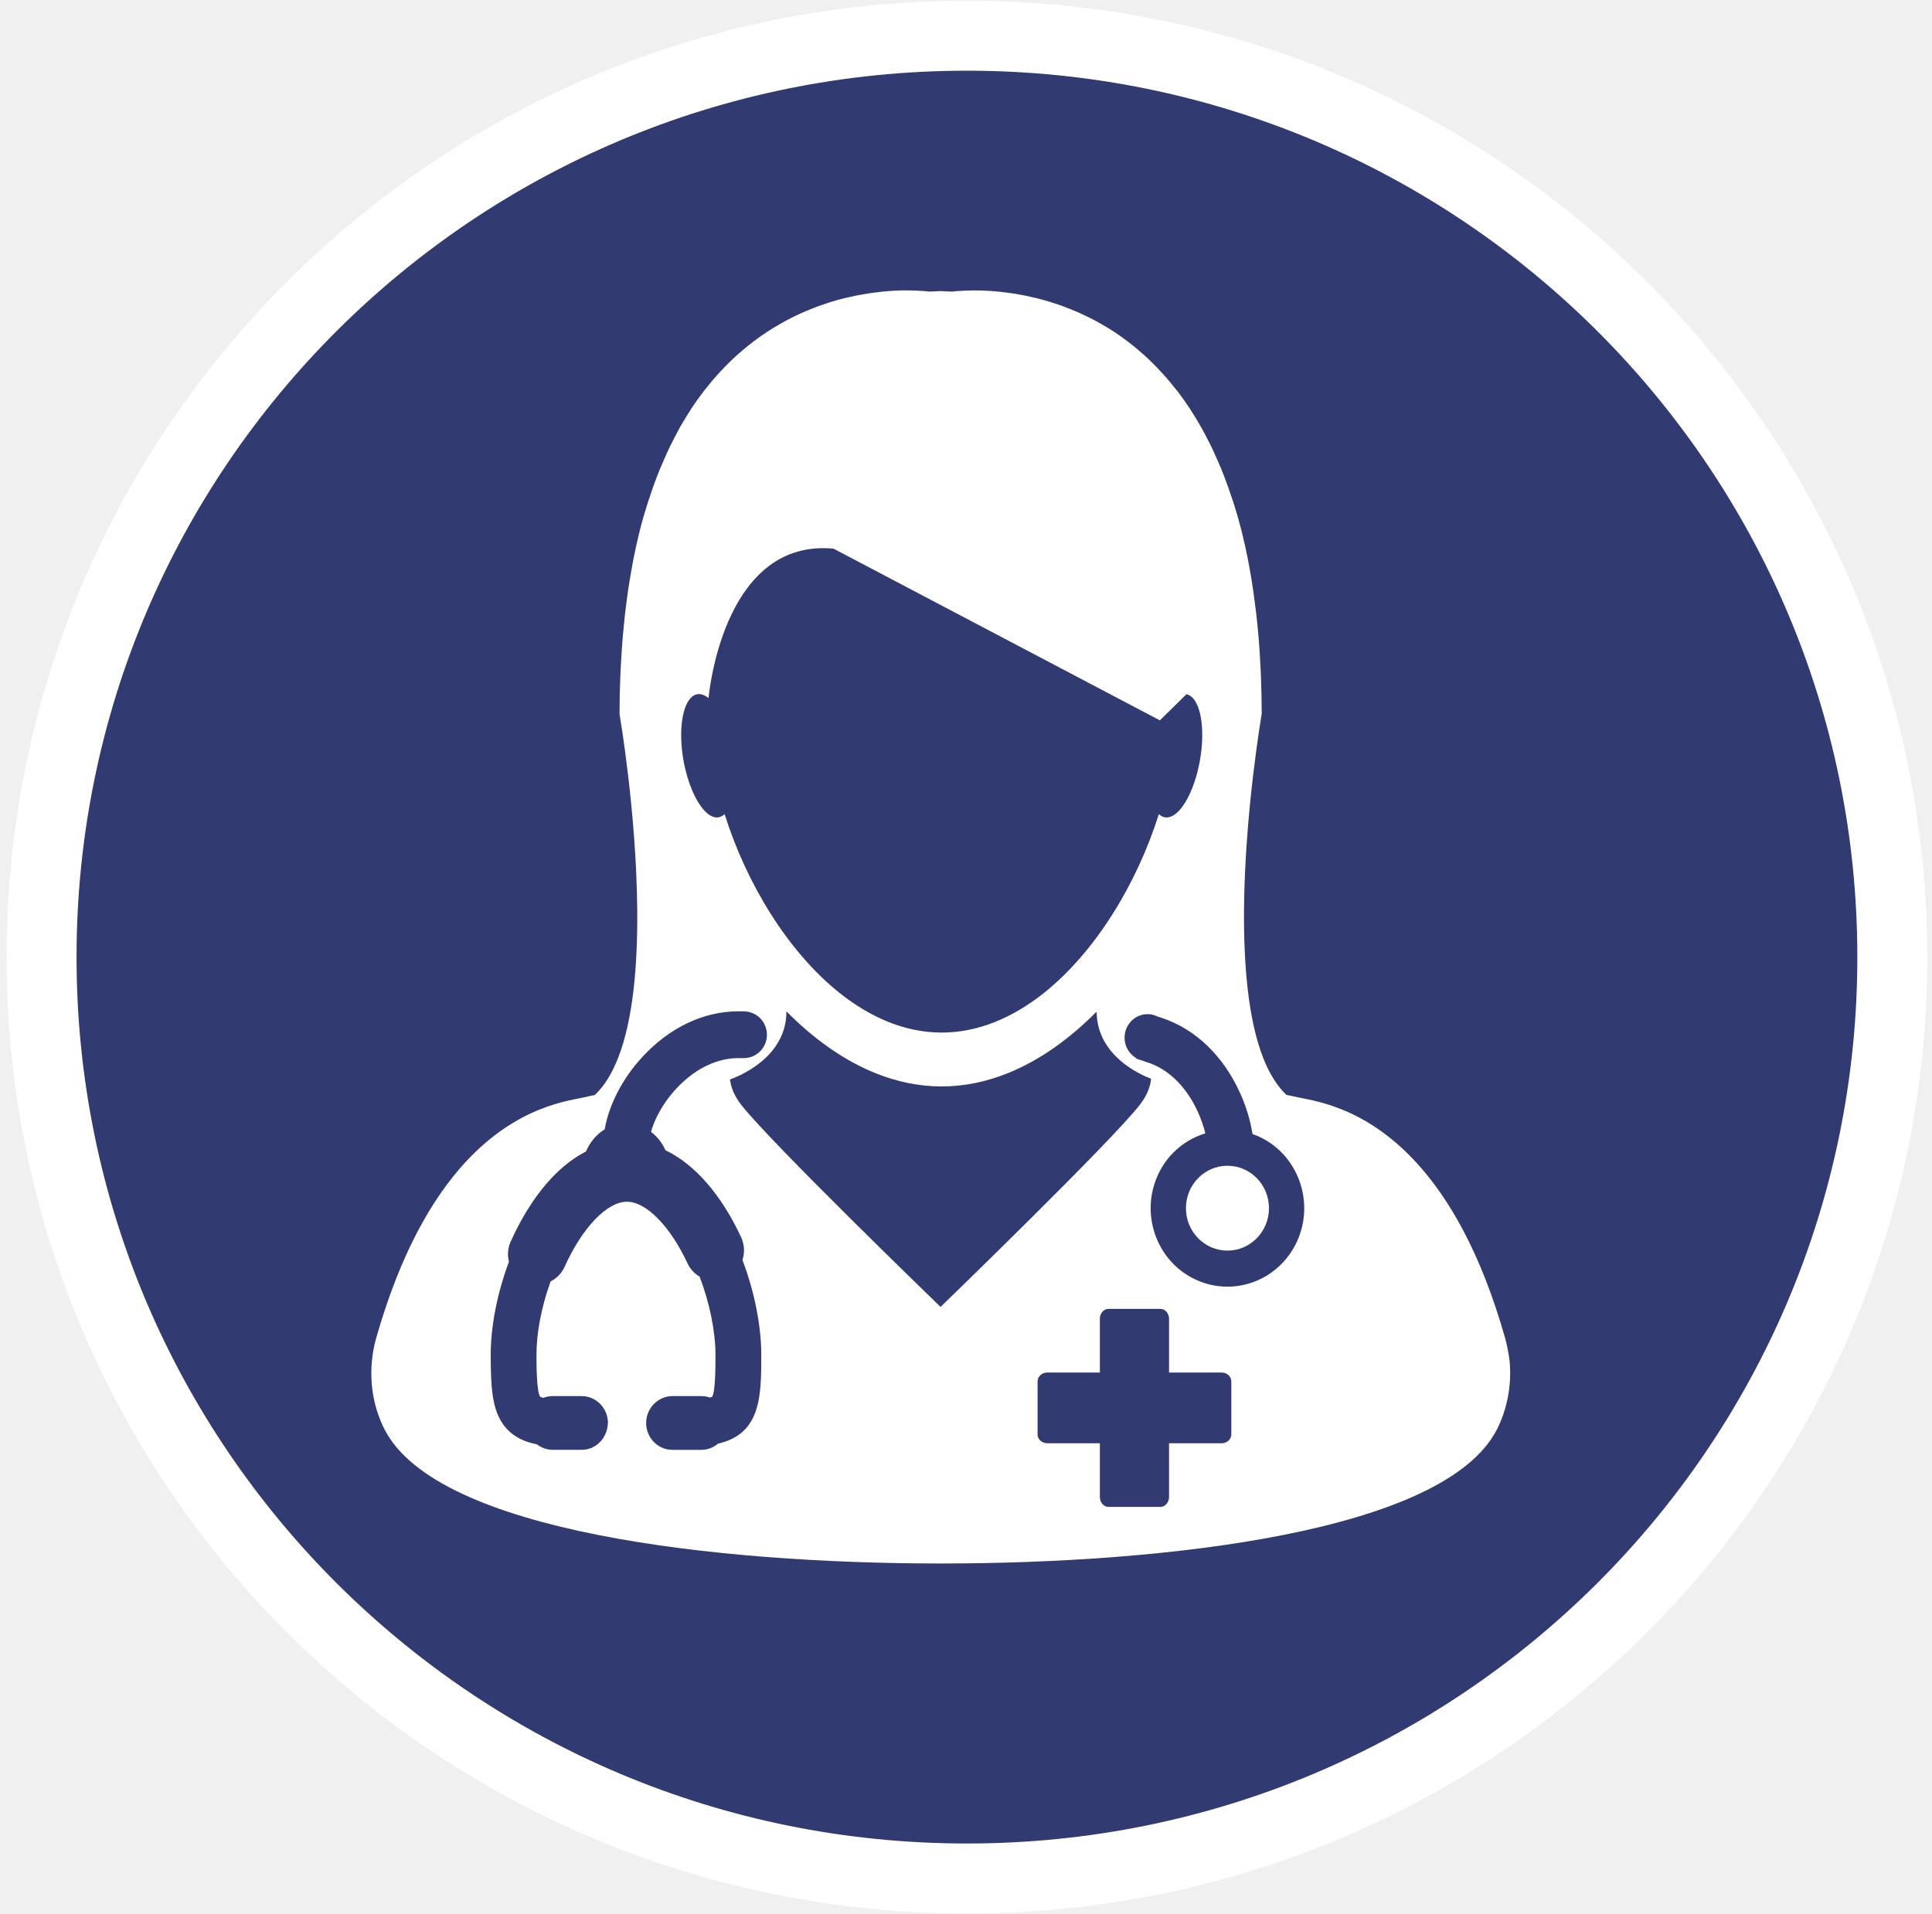
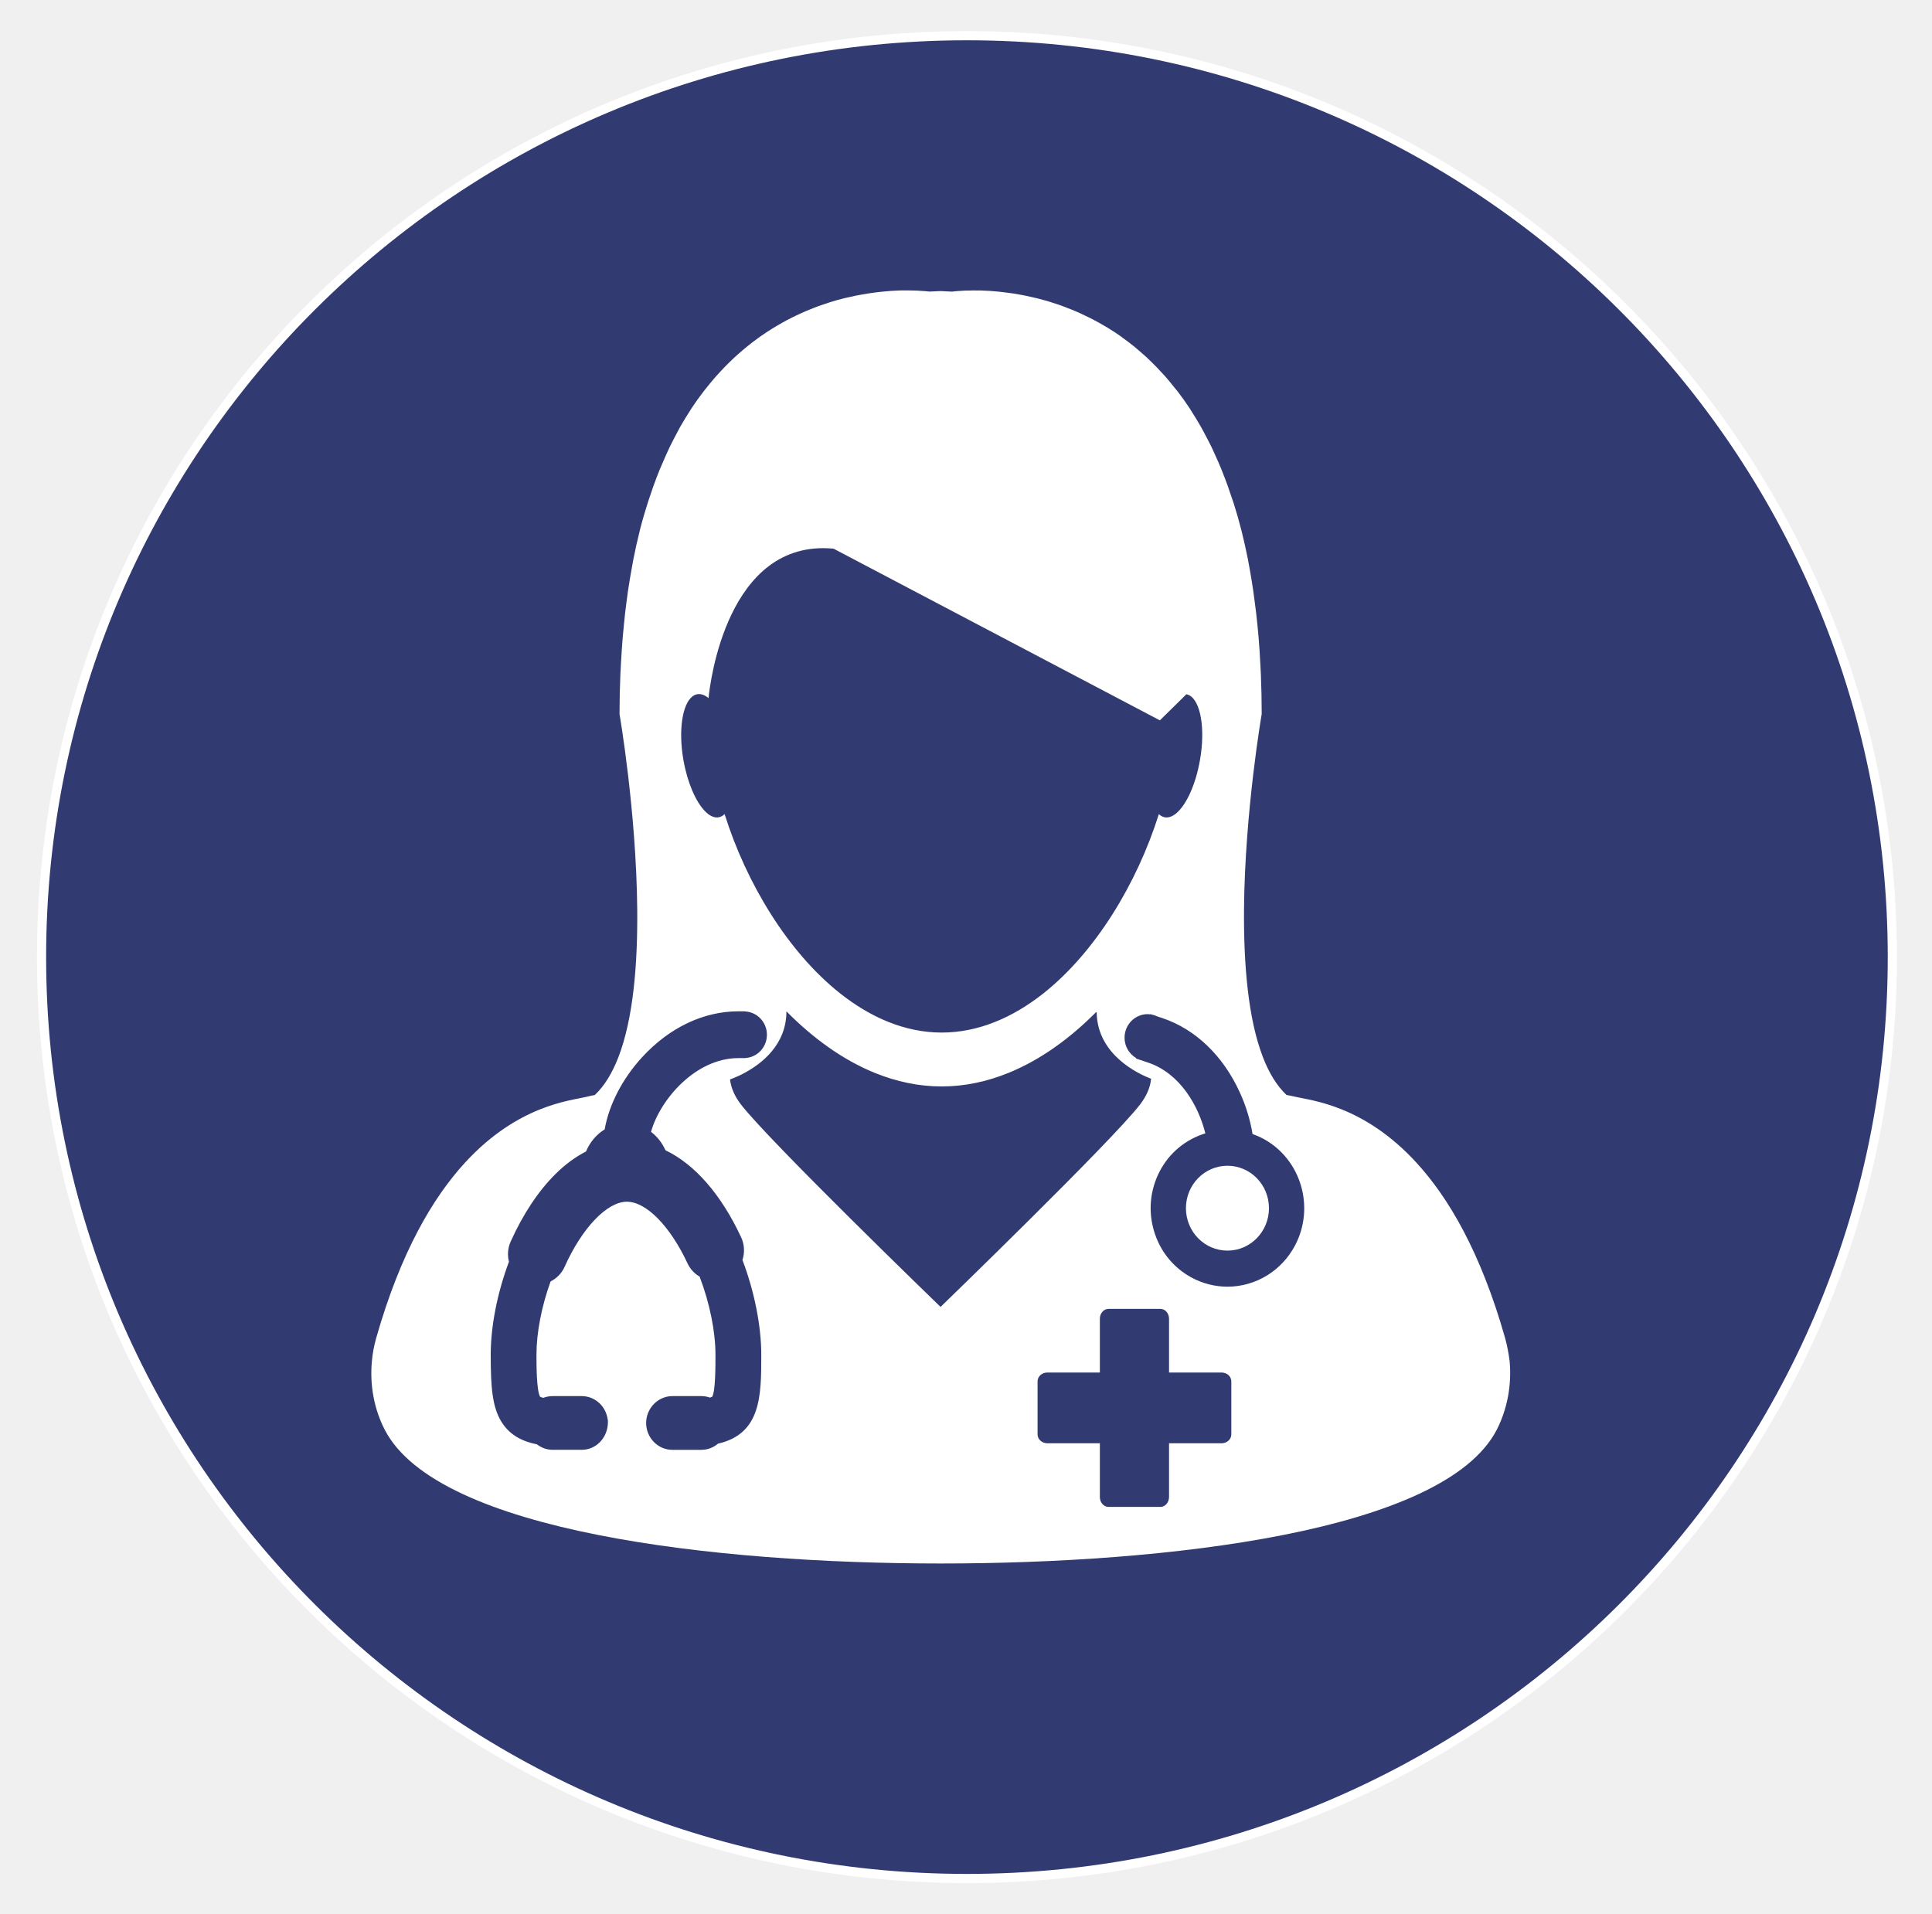
<svg xmlns="http://www.w3.org/2000/svg" width="211" height="209" viewBox="0 0 211 209" fill="none">
-   <path d="M206.668 104.54C206.668 160.108 161.435 205.181 105.603 205.181C49.772 205.181 4.538 160.108 4.538 104.54C4.538 48.973 49.772 3.9 105.603 3.9C161.435 3.9 206.668 48.973 206.668 104.54Z" fill="#313B72" stroke="white" stroke-width="7.644" />
+   <path d="M206.668 104.54C206.668 160.108 161.435 205.181 105.603 205.181C49.772 205.181 4.538 160.108 4.538 104.54C4.538 48.973 49.772 3.9 105.603 3.9C161.435 3.9 206.668 48.973 206.668 104.54Z" fill="#313B72" stroke="white" strokeWidth="7.644" />
  <path d="M141.487 119.801C141.156 119.728 140.828 119.652 140.495 119.592C139.433 118.585 138.588 117.177 137.937 115.495C136.298 111.278 135.818 105.284 135.862 99.329C135.954 88.608 137.795 77.986 137.795 77.986C137.795 77.986 137.795 77.986 137.795 77.983C137.795 76.498 137.76 75.074 137.705 73.68C137.687 73.24 137.659 72.819 137.637 72.388C137.587 71.447 137.535 70.52 137.454 69.621C137.414 69.147 137.368 68.688 137.325 68.225C137.244 67.395 137.148 66.585 137.04 65.796C136.984 65.352 136.929 64.909 136.864 64.476C136.746 63.668 136.613 62.877 136.474 62.108C136.403 61.754 136.347 61.389 136.279 61.037C136.066 59.986 135.839 58.964 135.594 57.983C135.579 57.947 135.576 57.91 135.564 57.868C135.301 56.839 135.021 55.864 134.719 54.923C134.622 54.642 134.53 54.375 134.435 54.103C134.228 53.454 133.995 52.814 133.762 52.203C133.647 51.895 133.527 51.591 133.406 51.297C133.185 50.742 132.942 50.202 132.703 49.679C132.576 49.392 132.449 49.106 132.316 48.831C132.053 48.303 131.79 47.793 131.526 47.302C131.399 47.07 131.275 46.834 131.151 46.611C130.794 45.978 130.41 45.361 130.038 44.779C130.004 44.721 129.97 44.658 129.927 44.598C129.502 43.955 129.065 43.345 128.628 42.772C128.498 42.603 128.365 42.446 128.229 42.287C127.91 41.885 127.595 41.495 127.267 41.125C127.096 40.941 126.93 40.766 126.762 40.578C126.464 40.249 126.157 39.935 125.847 39.631C125.677 39.459 125.507 39.292 125.337 39.133C125.012 38.832 124.69 38.551 124.362 38.27C124.203 38.133 124.043 37.995 123.887 37.868C123.475 37.536 123.058 37.216 122.636 36.918C122.571 36.864 122.497 36.806 122.435 36.76C121.948 36.412 121.452 36.093 120.958 35.791C120.816 35.706 120.673 35.629 120.534 35.547C120.183 35.336 119.828 35.139 119.489 34.962C119.303 34.863 119.127 34.775 118.947 34.684C118.628 34.526 118.321 34.376 118.008 34.234C117.822 34.152 117.645 34.073 117.463 33.996C117.144 33.857 116.834 33.736 116.512 33.616C116.35 33.553 116.178 33.486 116.025 33.426C115.656 33.29 115.282 33.166 114.923 33.055C114.824 33.024 114.716 32.986 114.623 32.958C114.165 32.819 113.722 32.698 113.285 32.587C113.137 32.551 113.004 32.523 112.864 32.493C112.566 32.423 112.267 32.35 111.981 32.293C111.813 32.261 111.644 32.227 111.485 32.199C111.231 32.151 110.977 32.108 110.739 32.069C110.571 32.041 110.408 32.018 110.258 32C110.022 31.967 109.783 31.936 109.552 31.912C109.397 31.896 109.253 31.876 109.111 31.861C108.869 31.839 108.636 31.816 108.405 31.8C108.284 31.794 108.166 31.779 108.059 31.773C107.737 31.751 107.442 31.745 107.152 31.731C107.019 31.728 106.904 31.728 106.771 31.728C106.629 31.728 106.477 31.725 106.338 31.725C105.629 31.725 105.062 31.753 104.662 31.788C104.606 31.788 104.569 31.791 104.526 31.797C104.38 31.807 104.266 31.819 104.182 31.828C104.151 31.831 104.111 31.834 104.09 31.841C104.01 31.844 103.963 31.853 103.963 31.853C103.551 31.825 103.14 31.808 102.735 31.793C102.33 31.805 101.923 31.825 101.506 31.847C101.506 31.847 101.456 31.844 101.379 31.834C101.352 31.831 101.314 31.828 101.29 31.825C101.21 31.816 101.086 31.804 100.947 31.793C100.909 31.79 100.864 31.79 100.811 31.787C100.412 31.75 99.848 31.722 99.139 31.722C98.997 31.722 98.838 31.722 98.687 31.722C98.563 31.722 98.457 31.722 98.331 31.725C98.042 31.734 97.732 31.75 97.413 31.767C97.318 31.773 97.212 31.782 97.112 31.791C96.874 31.807 96.626 31.827 96.363 31.858C96.227 31.867 96.088 31.886 95.955 31.902C95.71 31.93 95.465 31.963 95.208 31.997C95.06 32.018 94.913 32.041 94.762 32.063C94.493 32.105 94.227 32.151 93.951 32.205C93.806 32.233 93.659 32.256 93.511 32.284C93.189 32.35 92.873 32.426 92.536 32.499C92.424 32.527 92.317 32.553 92.196 32.578C91.744 32.686 91.286 32.809 90.827 32.955C90.753 32.973 90.679 33.002 90.603 33.024C90.219 33.148 89.826 33.278 89.432 33.42C89.281 33.474 89.128 33.534 88.974 33.594C88.643 33.721 88.315 33.854 87.982 33.996C87.815 34.066 87.642 34.141 87.478 34.22C87.147 34.362 86.819 34.527 86.486 34.691C86.322 34.773 86.152 34.853 85.987 34.945C85.625 35.138 85.25 35.349 84.881 35.569C84.76 35.645 84.633 35.708 84.509 35.787C84.014 36.091 83.515 36.414 83.013 36.768C82.966 36.8 82.921 36.837 82.877 36.87C82.434 37.186 81.995 37.522 81.558 37.877C81.41 37.995 81.263 38.124 81.115 38.245C80.775 38.532 80.442 38.83 80.108 39.138C79.941 39.298 79.774 39.461 79.613 39.618C79.291 39.929 78.981 40.255 78.668 40.593C78.509 40.765 78.349 40.938 78.194 41.112C77.856 41.492 77.527 41.894 77.199 42.304C77.078 42.458 76.957 42.599 76.836 42.759C76.388 43.339 75.951 43.949 75.523 44.596C75.491 44.644 75.464 44.698 75.434 44.742C75.044 45.337 74.672 45.961 74.291 46.613C74.17 46.827 74.058 47.059 73.935 47.283C73.665 47.787 73.395 48.303 73.135 48.837C73.002 49.112 72.878 49.389 72.751 49.673C72.512 50.205 72.277 50.75 72.039 51.313C71.924 51.608 71.801 51.901 71.689 52.203C71.453 52.824 71.225 53.469 71.007 54.131C70.921 54.4 70.821 54.653 70.741 54.928C70.437 55.875 70.15 56.856 69.889 57.882C69.88 57.921 69.868 57.967 69.862 58.006C69.617 58.984 69.384 60.003 69.18 61.054C69.115 61.402 69.056 61.763 68.988 62.111C68.849 62.88 68.713 63.678 68.592 64.489C68.527 64.917 68.474 65.36 68.415 65.802C68.312 66.593 68.214 67.401 68.14 68.237C68.09 68.702 68.048 69.161 68.007 69.637C67.936 70.53 67.871 71.457 67.821 72.394C67.797 72.829 67.768 73.249 67.753 73.695C67.697 75.086 67.661 76.514 67.661 77.995C67.661 77.995 67.661 77.995 67.661 77.998C67.661 77.998 69.5 88.624 69.594 99.341C69.65 105.297 69.163 111.288 67.522 115.513C66.863 117.194 66.029 118.603 64.963 119.601C64.62 119.668 64.3 119.74 63.978 119.819C62.231 120.233 56.536 120.725 50.781 126.996C47.281 130.814 43.756 136.763 41.087 146.143C40.848 146.988 40.685 147.846 40.613 148.714C40.374 151.304 40.861 153.926 42.024 156.174C47.8 167.343 78.181 170.774 102.741 170.774C127.3 170.774 157.688 167.343 163.463 156.172C164.618 153.912 165.104 151.293 164.875 148.71C164.766 147.829 164.606 146.968 164.37 146.123C161.704 136.736 158.179 130.793 154.682 126.982C148.926 120.709 143.225 120.213 141.487 119.801ZM75.651 76.045C75.806 75.934 75.973 75.859 76.15 75.828C76.552 75.758 76.974 75.913 77.383 76.252C77.383 76.252 77.383 76.222 77.392 76.158C77.535 74.74 79.381 58.825 91.038 59.929L126.673 78.681L129.568 75.832C129.664 75.851 129.766 75.883 129.854 75.927C131.114 76.537 131.663 79.565 131.052 83.024C130.592 85.677 129.579 87.865 128.507 88.8C128.074 89.167 127.631 89.344 127.215 89.271C126.979 89.229 126.754 89.11 126.562 88.923C124.183 96.48 119.643 104.009 113.911 108.537C110.563 111.172 106.815 112.783 102.848 112.783C98.859 112.783 95.087 111.15 91.726 108.483C86.024 103.953 81.5 96.449 79.137 88.923C78.942 89.104 78.731 89.225 78.49 89.271C78.006 89.359 77.483 89.109 76.99 88.6C75.993 87.574 75.077 85.504 74.64 83.024C74.069 79.757 74.524 76.872 75.651 76.045ZM78.417 157.685C77.905 158.12 77.266 158.36 76.593 158.36H73.437C71.853 158.36 70.566 157.042 70.566 155.424L70.576 155.217C70.682 153.702 71.938 152.49 73.439 152.49H76.593C76.915 152.49 77.232 152.544 77.536 152.654C77.727 152.598 77.787 152.554 77.787 152.554C78.139 151.917 78.139 149.264 78.139 147.991C78.139 145.428 77.51 142.327 76.407 139.441C75.836 139.109 75.375 138.607 75.091 137.999C73.176 133.905 70.575 131.259 68.459 131.259C66.296 131.259 63.565 134.12 61.661 138.373C61.35 139.067 60.804 139.631 60.132 139.966C59.137 142.724 58.59 145.561 58.59 147.99C58.59 149.06 58.59 151.899 58.99 152.564C58.995 152.564 59.084 152.62 59.334 152.682C59.66 152.555 60.011 152.489 60.363 152.489H63.525C64.984 152.489 66.204 153.615 66.372 155.081L66.388 155.114L66.394 155.307C66.394 157.04 65.107 158.358 63.526 158.358H60.364C59.737 158.358 59.131 158.144 58.632 157.753C56.828 157.407 55.554 156.592 54.747 155.267C53.772 153.663 53.593 151.559 53.593 147.99C53.593 144.858 54.301 141.255 55.585 137.811C55.397 137.074 55.46 136.303 55.773 135.611C57.112 132.62 58.814 130.058 60.694 128.206C61.727 127.186 62.837 126.369 64.001 125.771C64.425 124.754 65.148 123.901 66.039 123.356C66.508 120.658 67.986 117.801 70.141 115.462C73.109 112.236 76.838 110.462 80.639 110.462H81.394V110.478C82.709 110.554 83.758 111.658 83.758 113.021C83.758 114.384 82.709 115.49 81.394 115.564V115.573H81.299C81.283 115.573 81.269 115.58 81.255 115.58C81.242 115.58 81.225 115.573 81.212 115.573H80.639C75.958 115.573 72.08 120.11 71.101 123.628C71.772 124.137 72.317 124.828 72.676 125.635C75.904 127.19 78.756 130.469 80.94 135.137C81.305 135.923 81.352 136.81 81.085 137.619C82.394 141.065 83.142 144.827 83.142 147.988C83.14 152.421 83.14 156.609 78.417 157.685ZM102.722 142.749C102.722 142.749 83.961 124.61 80.891 120.599C80.244 119.742 79.838 118.843 79.728 117.905V117.902C79.879 117.845 80.226 117.721 80.693 117.503C80.882 117.421 81.095 117.313 81.304 117.193C83.161 116.199 85.888 114.124 85.888 110.469C85.888 110.469 85.888 110.469 85.891 110.469C88.817 113.429 92.078 115.785 95.556 117.193C97.894 118.143 100.335 118.668 102.84 118.668C105.349 118.668 107.787 118.143 110.125 117.193C113.572 115.799 116.793 113.481 119.71 110.551C119.731 110.563 119.751 110.572 119.772 110.583C119.84 115.288 124.465 117.352 125.714 117.828C125.717 117.843 125.714 117.869 125.708 117.903C125.603 118.837 125.192 119.74 124.543 120.598C121.478 124.604 102.722 142.749 102.722 142.749ZM134.476 156.676C134.476 157.209 134.003 157.641 133.419 157.641H127.675V163.511C127.675 164.109 127.251 164.594 126.732 164.594H121.063C120.541 164.594 120.119 164.109 120.119 163.511V157.641H114.375C113.792 157.641 113.317 157.209 113.317 156.676V150.882C113.317 150.347 113.792 149.916 114.375 149.916H120.119V144.044C120.119 143.446 120.541 142.964 121.063 142.964H126.732C127.251 142.964 127.675 143.447 127.675 144.044V149.916H133.419C134.004 149.916 134.476 150.347 134.476 150.882V156.676ZM141.45 136.008C139.986 138.803 137.149 140.54 134.049 140.54C132.682 140.54 131.312 140.187 130.099 139.524C128.123 138.444 126.679 136.643 126.03 134.452C125.38 132.26 125.606 129.941 126.662 127.923C127.709 125.92 129.499 124.445 131.64 123.791C130.897 120.811 128.899 117.242 125.388 116.063L124.546 115.78C124.477 115.756 124.404 115.74 124.338 115.711L124.069 115.62L124.085 115.569C123.331 115.124 122.816 114.299 122.816 113.345C122.816 111.924 123.943 110.771 125.334 110.771C125.43 110.771 125.522 110.79 125.618 110.802L125.631 110.764L125.808 110.822C126.012 110.861 126.204 110.929 126.385 111.016L126.951 111.204C130.564 112.42 133.563 115.295 135.398 119.306C136.073 120.777 136.542 122.311 136.793 123.869C137.228 124.02 137.631 124.198 138.014 124.406C142.087 126.636 143.63 131.839 141.45 136.008Z" fill="white" />
  <path d="M134.054 136.6C136.558 136.6 138.588 134.525 138.588 131.965C138.588 129.405 136.558 127.33 134.054 127.33C131.55 127.33 129.52 129.405 129.52 131.965C129.52 134.525 131.55 136.6 134.054 136.6Z" fill="white" />
</svg>
